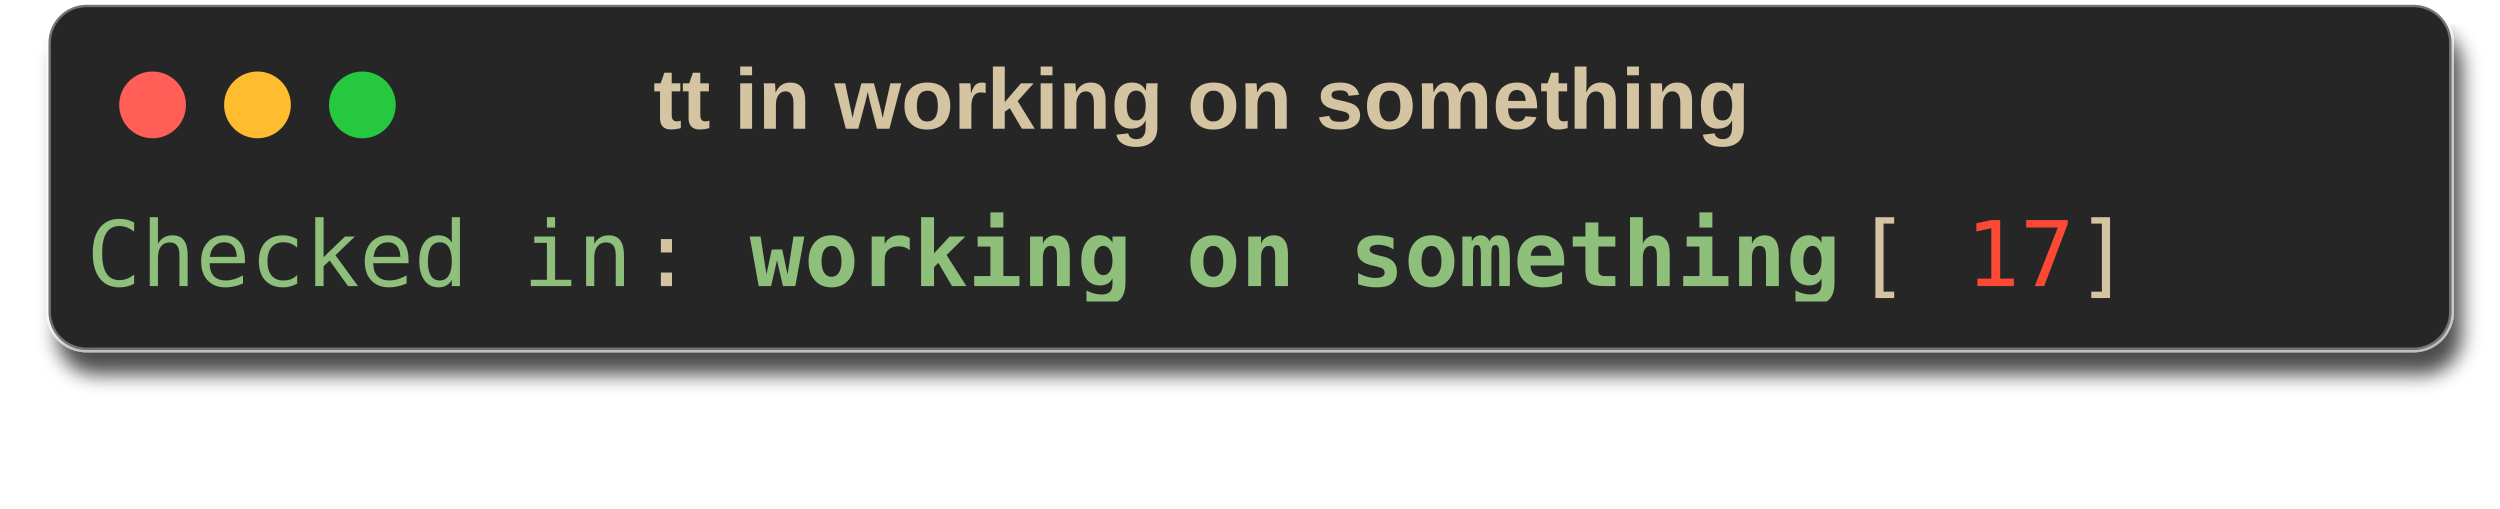
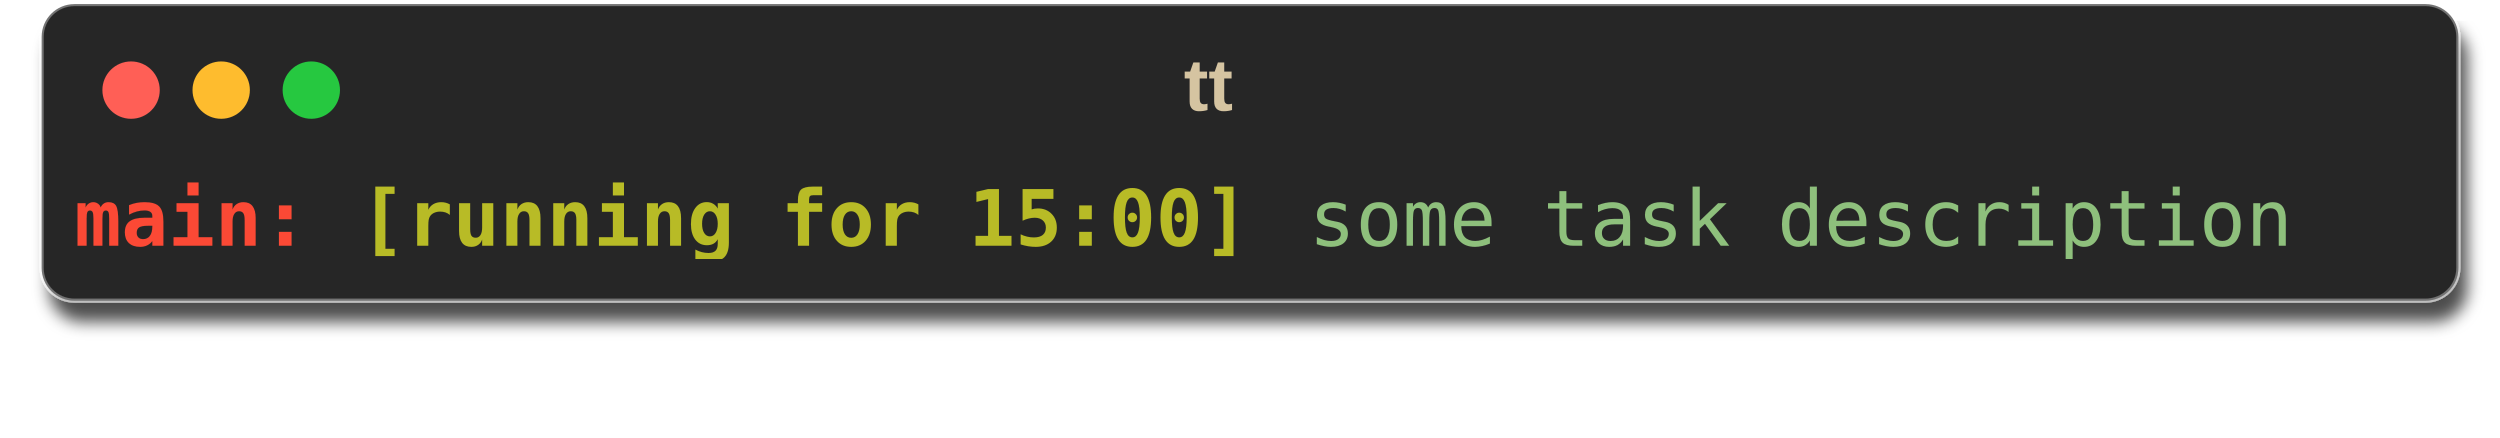
- <svg xmlns="http://www.w3.org/2000/svg" class="rich-terminal shadow" viewBox="0 0 524.333 106.733">
+ <svg xmlns="http://www.w3.org/2000/svg" class="rich-terminal shadow" viewBox="0 0 610.333 106.733">
  <style>

    @font-face {
        font-family: "Fira Code";
        src: local("FiraCode-Regular"),
                url("https://cdnjs.cloudflare.com/ajax/libs/firacode/6.2.0/woff2/FiraCode-Regular.woff2") format("woff2"),
                url("https://cdnjs.cloudflare.com/ajax/libs/firacode/6.2.0/woff/FiraCode-Regular.woff") format("woff");
        font-style: normal;
        font-weight: 400;
    }
    @font-face {
        font-family: "Fira Code";
        src: local("FiraCode-Bold"),
                url("https://cdnjs.cloudflare.com/ajax/libs/firacode/6.2.0/woff2/FiraCode-Bold.woff2") format("woff2"),
                url("https://cdnjs.cloudflare.com/ajax/libs/firacode/6.2.0/woff/FiraCode-Bold.woff") format("woff");
        font-style: bold;
        font-weight: 700;
    }

-     .terminal-1536342286-matrix {
+     .terminal-2257561314-matrix {
        font-family: Fira Code, monospace;
        font-size: 20px;
        line-height: 24.4px;
        font-variant-east-asian: full-width;
    }

-     .terminal-1536342286-title {
+     .terminal-2257561314-title {
        font-size: 18px;
        font-weight: bold;
        font-family: arial;
    }

    .shadow {
        -webkit-filter: drop-shadow( 2px 5px 2px rgba(0, 0, 0, .7));
        filter: drop-shadow( 2px 5px 2px rgba(0, 0, 0, .7));
    }
-     .terminal-1536342286-r1 { fill: #8ec07c }
- .terminal-1536342286-r2 { fill: #d5c4a1 }
- .terminal-1536342286-r3 { fill: #8ec07c;font-weight: bold }
- .terminal-1536342286-r4 { fill: #fb4934 }
+     .terminal-2257561314-r1 { fill: #fb4934;font-weight: bold }
+ .terminal-2257561314-r2 { fill: #d5c4a1 }
+ .terminal-2257561314-r3 { fill: #b8bb26;font-weight: bold }
+ .terminal-2257561314-r4 { fill: #8ec07c }
    </style>
  <defs>
-     <clipPath id="terminal-1536342286-clip-terminal">
-       <rect x="0" y="0" width="487.0" height="23.4" />
+     <clipPath id="terminal-2257561314-clip-terminal">
+       <rect x="0" y="0" width="572.4" height="23.4" />
    </clipPath>
  </defs>
-   <rect fill="#282828" stroke="rgba(255,255,255,0.35)" stroke-width="1" x="10.167" y="1" width="504" height="72.4" rx="8" />
-   <text class="terminal-1536342286-title" fill="#d5c4a1" text-anchor="middle" x="252" y="27">tt in working on something</text>
+   <rect fill="#282828" stroke="rgba(255,255,255,0.35)" stroke-width="1" x="10.167" y="1" width="590" height="72.4" rx="8" />
+   <text class="terminal-2257561314-title" fill="#d5c4a1" text-anchor="middle" x="295" y="27">tt</text>
  <g transform="translate(32,22)">
    <circle cx="0" cy="0" r="7" fill="#ff5f57" />
    <circle cx="22" cy="0" r="7" fill="#febc2e" />
    <circle cx="44" cy="0" r="7" fill="#28c840" />
  </g>
-   <g transform="translate(18.16667, 41) scale(.95)" clip-path="url(#terminal-1536342286-clip-terminal)">
-     <g class="terminal-1536342286-matrix">
-       <text class="terminal-1536342286-r1" x="0" y="20" textLength="122" clip-path="url(#terminal-1536342286-line-0)">Checked in</text>
-       <text class="terminal-1536342286-r2" x="122" y="20" textLength="24.4" clip-path="url(#terminal-1536342286-line-0)">: </text>
-       <text class="terminal-1536342286-r3" x="146.4" y="20" textLength="244" clip-path="url(#terminal-1536342286-line-0)">working on something</text>
-       <text class="terminal-1536342286-r2" x="390.4" y="20" textLength="24.4" clip-path="url(#terminal-1536342286-line-0)"> [</text>
-       <text class="terminal-1536342286-r4" x="414.8" y="20" textLength="24.4" clip-path="url(#terminal-1536342286-line-0)">17</text>
-       <text class="terminal-1536342286-r2" x="439.2" y="20" textLength="12.2" clip-path="url(#terminal-1536342286-line-0)">]</text>
-       <text class="terminal-1536342286-r2" x="488" y="20" textLength="12.2" clip-path="url(#terminal-1536342286-line-0)">
+   <g transform="translate(18.16667, 41) scale(.95)" clip-path="url(#terminal-2257561314-clip-terminal)">
+     <g class="terminal-2257561314-matrix">
+       <text class="terminal-2257561314-r1" x="0" y="20" textLength="61" clip-path="url(#terminal-2257561314-line-0)">main:</text>
+       <text class="terminal-2257561314-r3" x="73.2" y="20" textLength="231.8" clip-path="url(#terminal-2257561314-line-0)">[running for 15:00]</text>
+       <text class="terminal-2257561314-r4" x="317.2" y="20" textLength="256.2" clip-path="url(#terminal-2257561314-line-0)">some task description</text>
+       <text class="terminal-2257561314-r2" x="573.4" y="20" textLength="12.2" clip-path="url(#terminal-2257561314-line-0)">
</text>
    </g>
  </g>
</svg>
